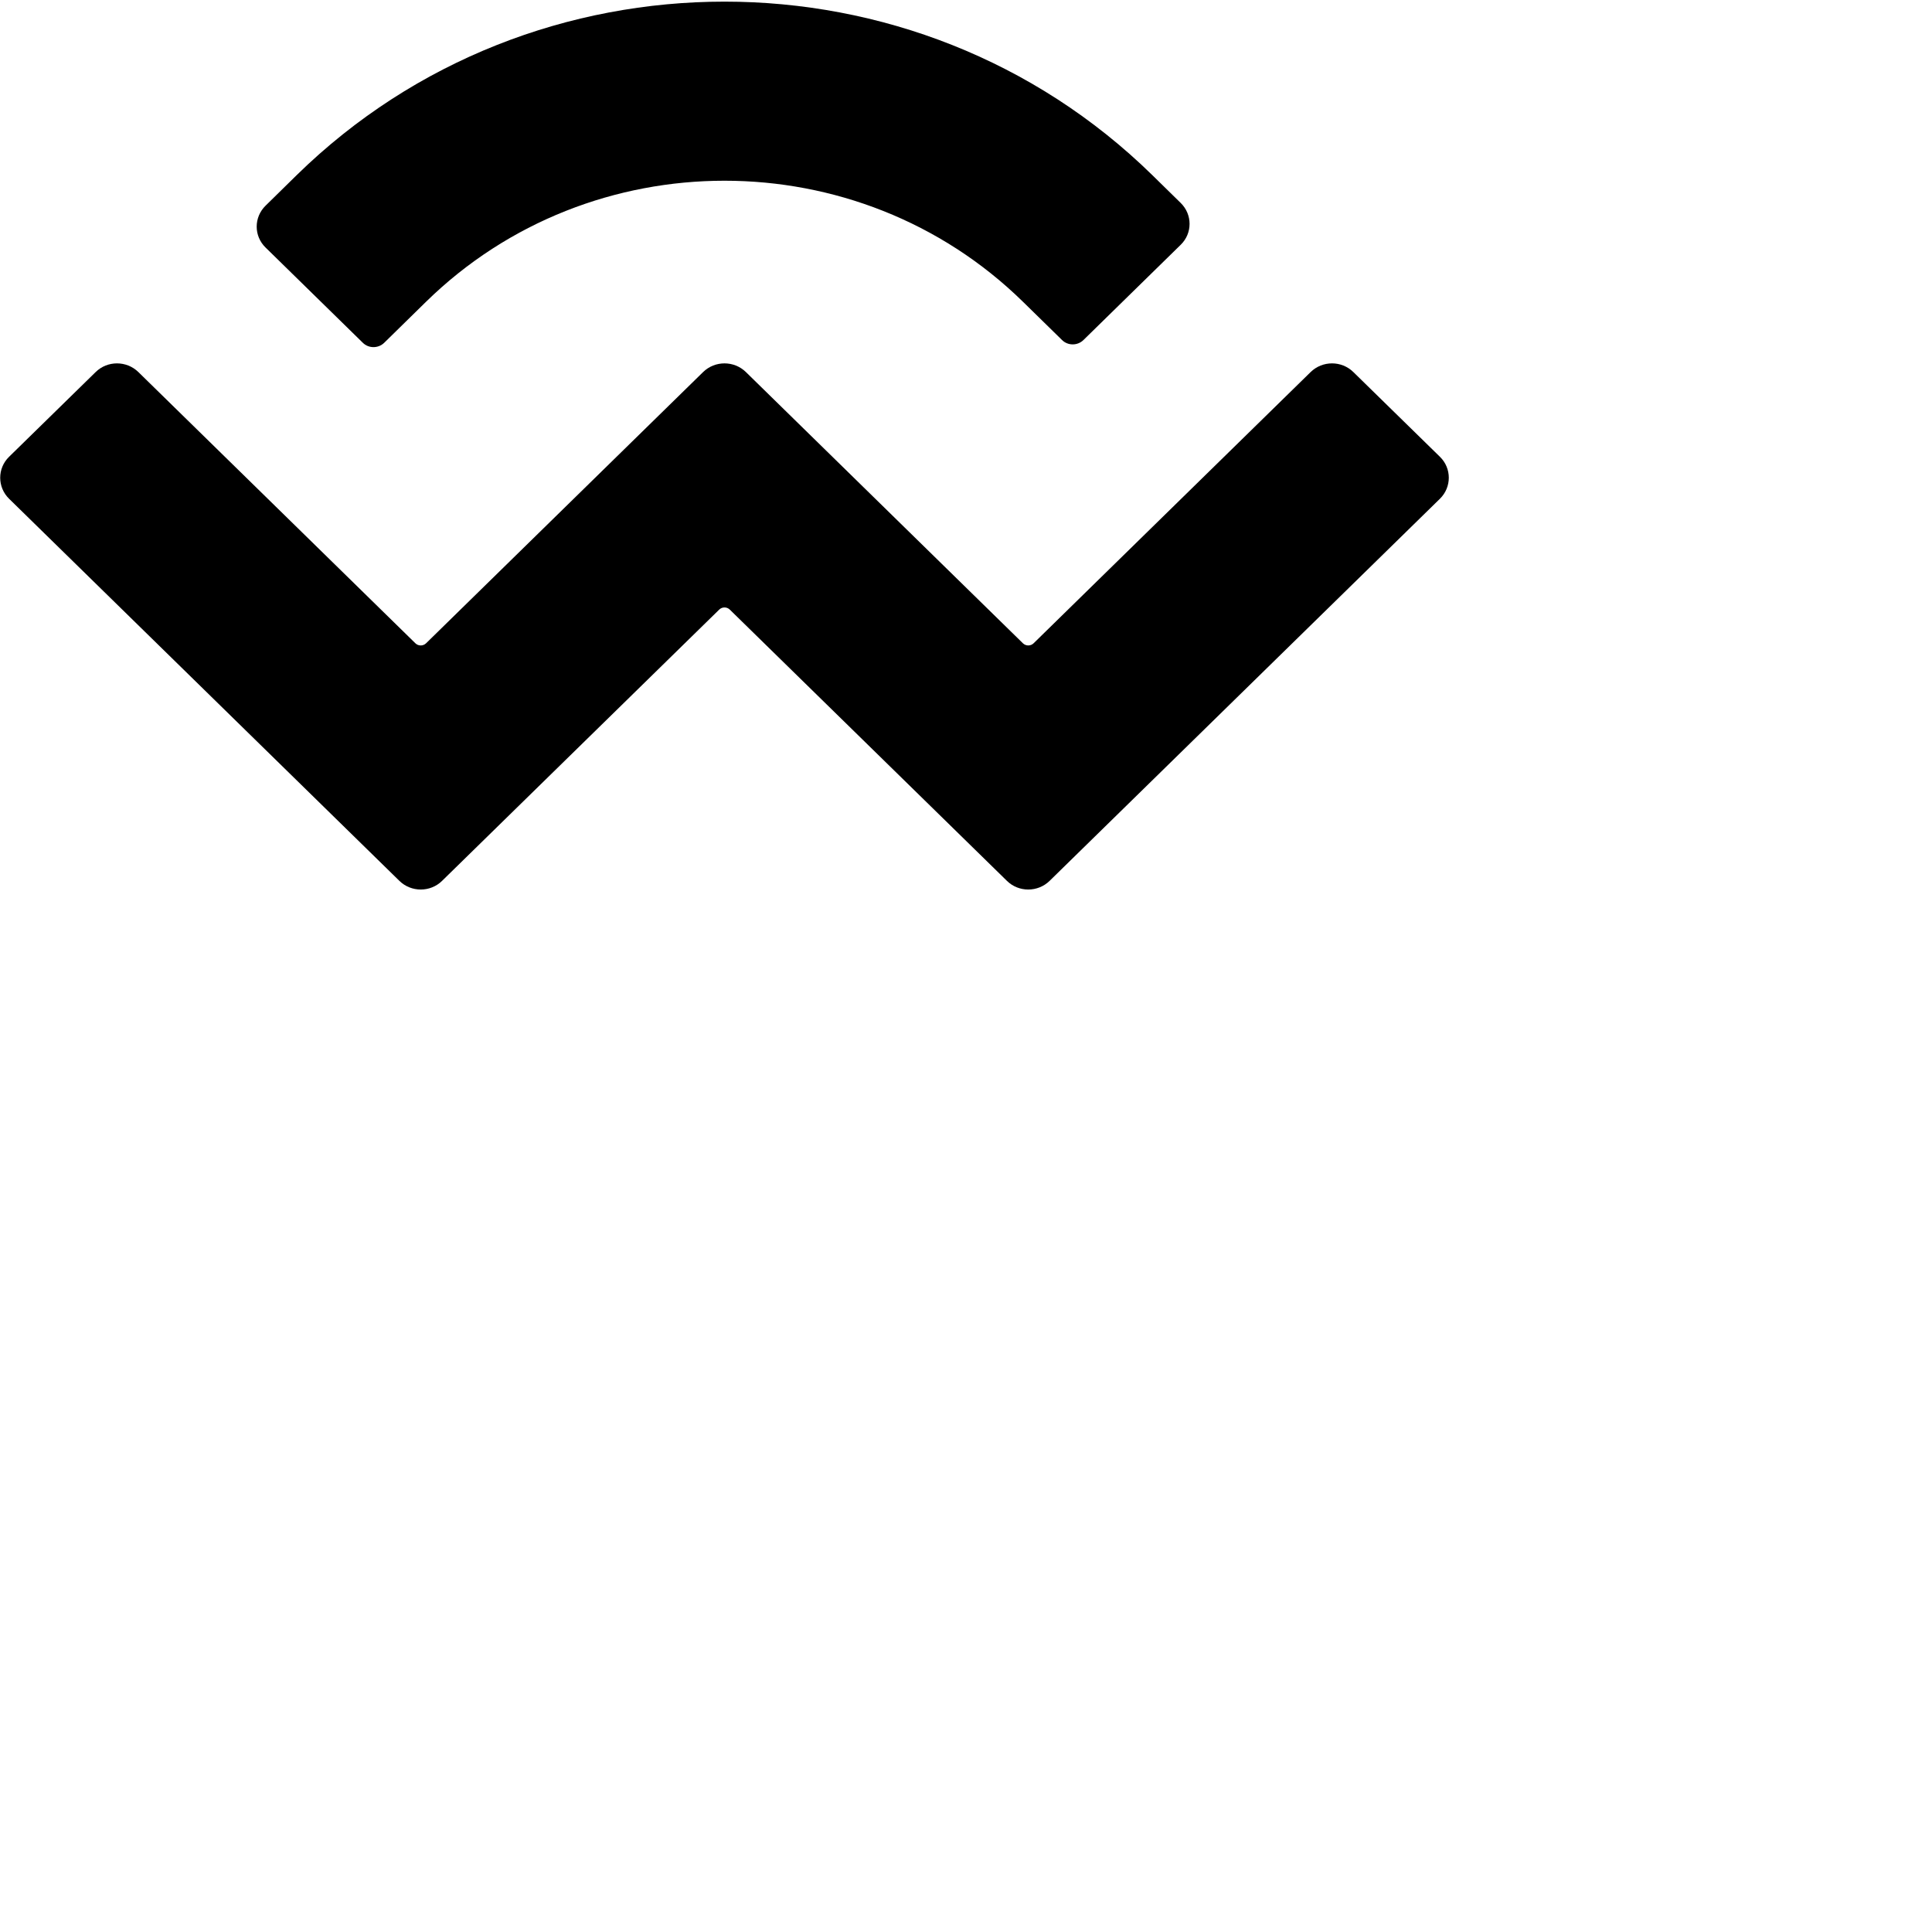
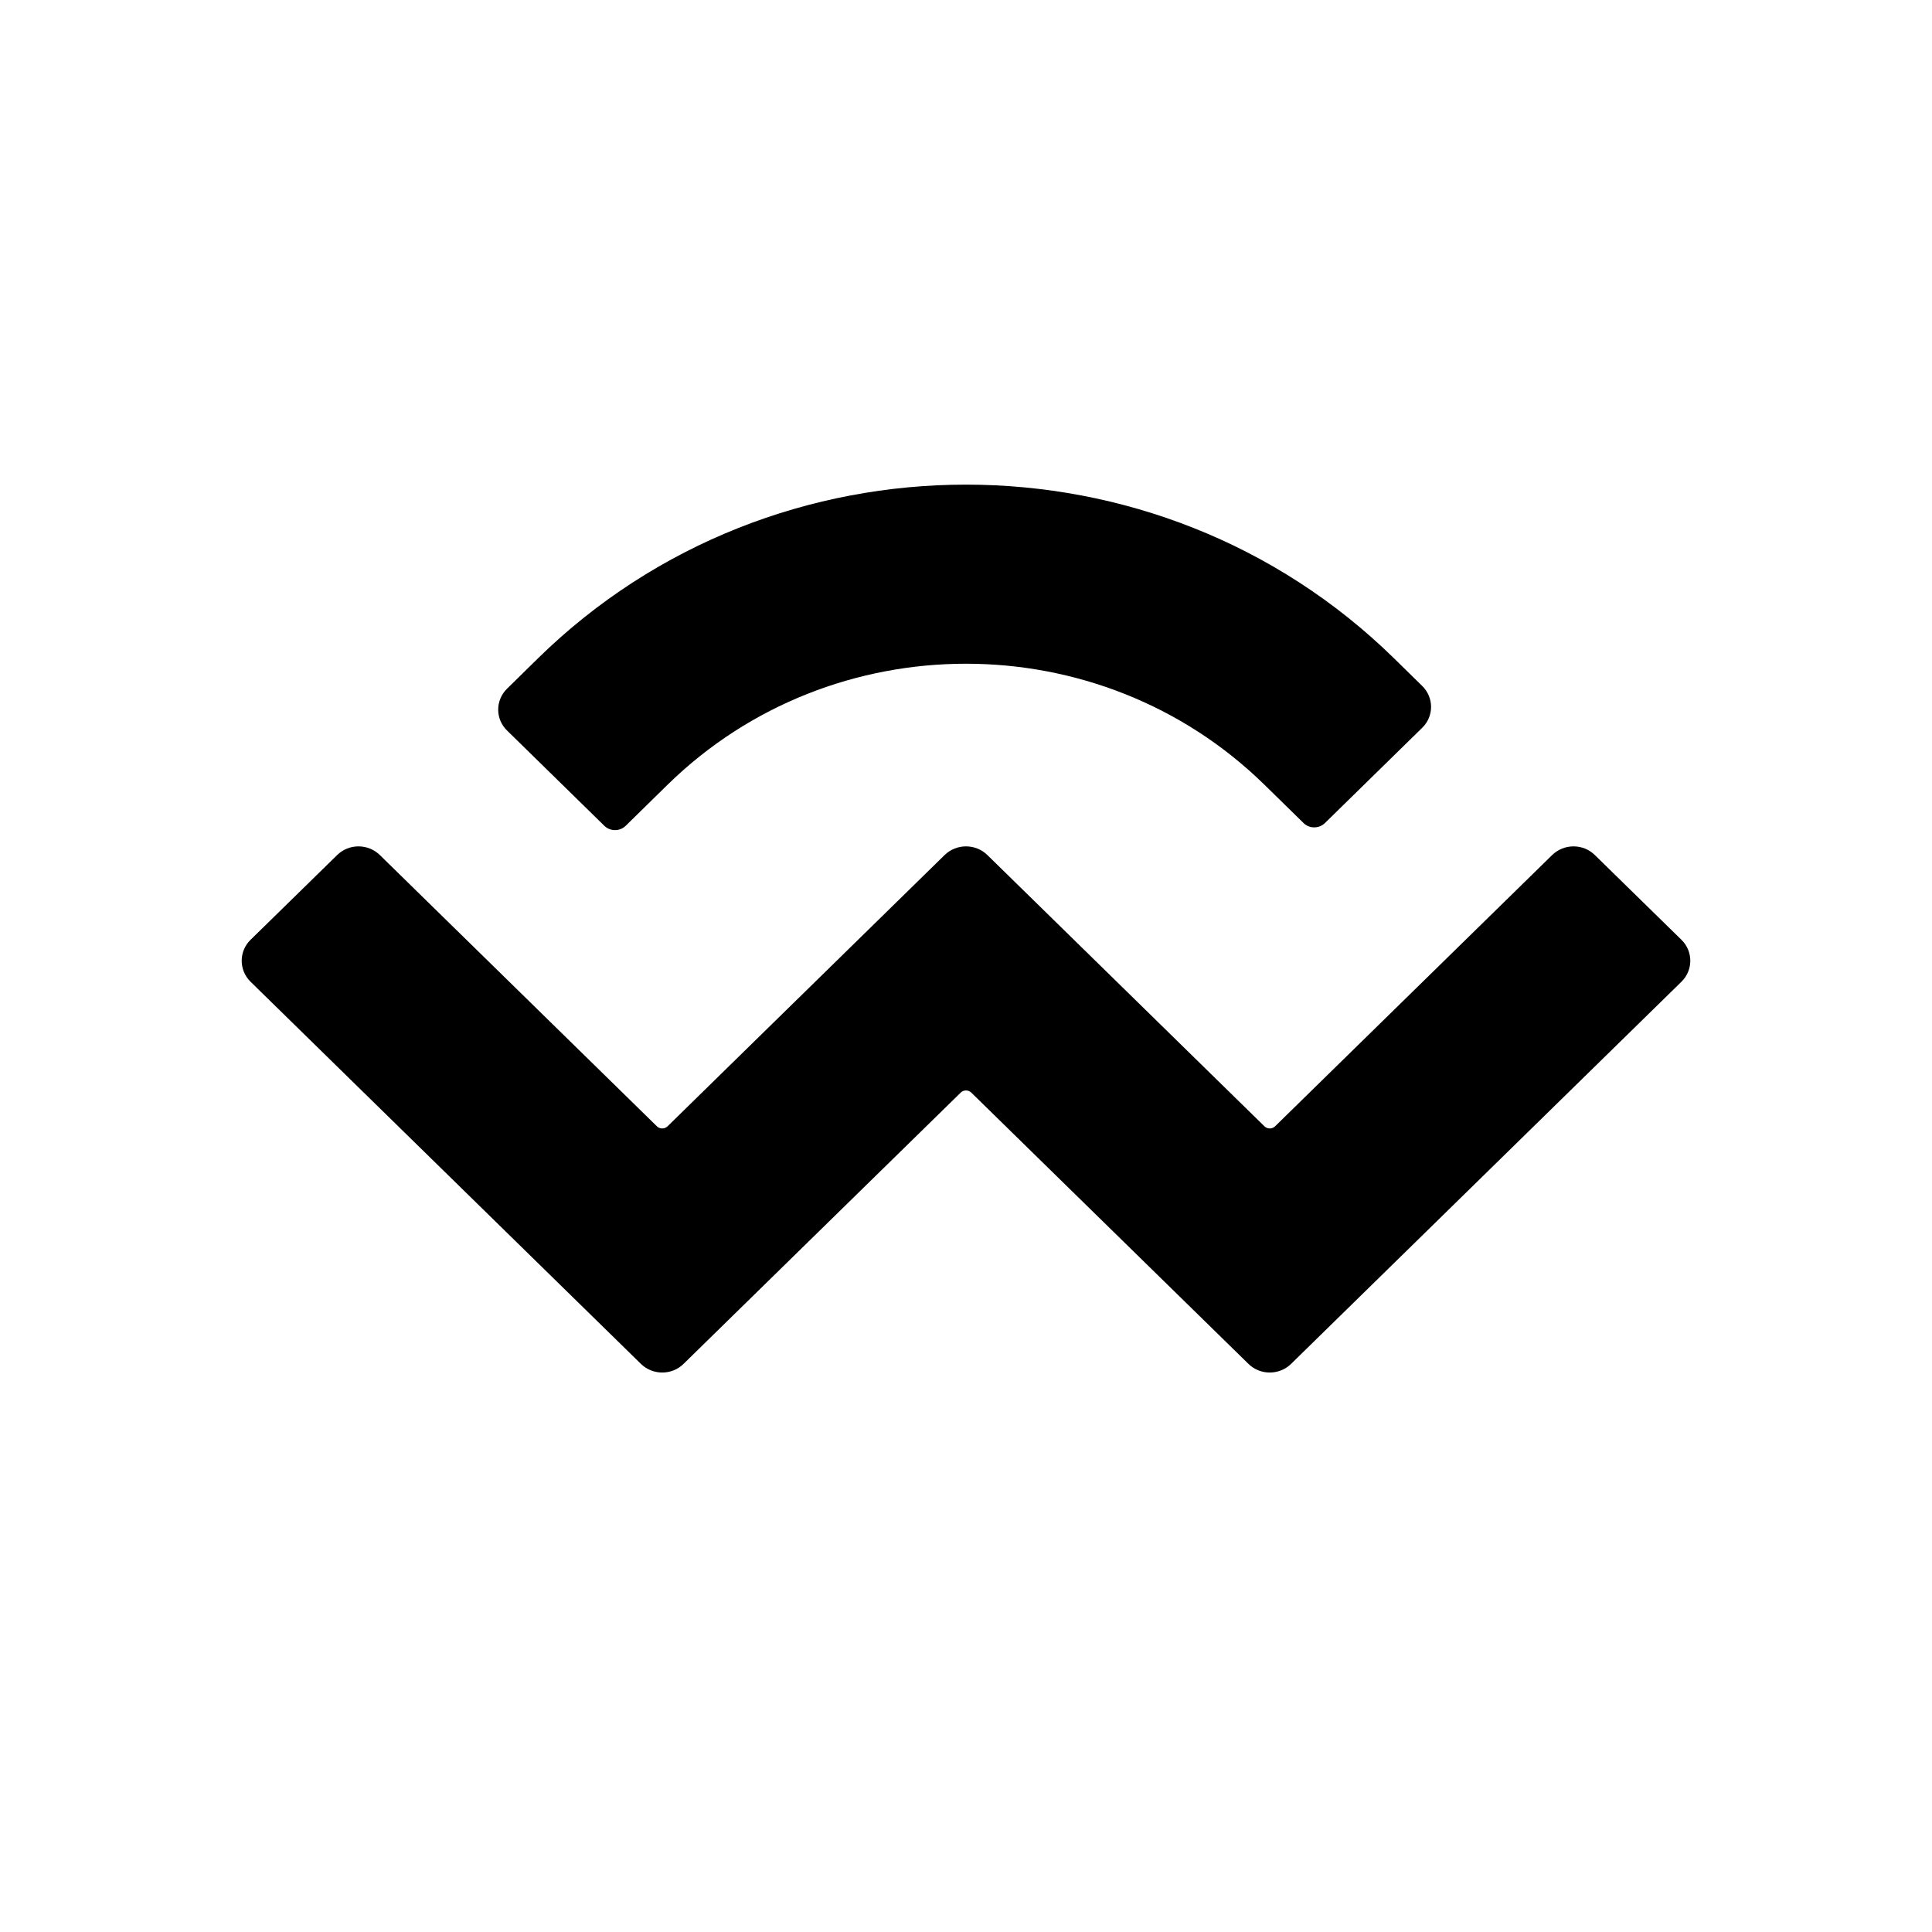
<svg xmlns="http://www.w3.org/2000/svg" width="24px" height="24px" viewBox="0 0 24 24" version="1.1">
-   <path d="M3.686,2.175 C6.621,-0.698 11.379,-0.698 14.314,2.175 L14.667,2.521 C14.814,2.665 14.814,2.898 14.667,3.041 L13.459,4.224 C13.385,4.296 13.266,4.296 13.193,4.224 L12.707,3.748 C10.66,1.744 7.34,1.744 5.293,3.748 L4.773,4.258 C4.699,4.33 4.58,4.33 4.507,4.258 L3.299,3.075 C3.152,2.932 3.152,2.699 3.299,2.555 L3.686,2.175 Z M16.812,4.622 L17.888,5.675 C18.034,5.818 18.034,6.051 17.888,6.195 L13.039,10.942 C12.892,11.086 12.654,11.086 12.508,10.942 C12.508,10.942 12.508,10.942 12.508,10.942 L9.066,7.573 C9.03,7.537 8.97,7.537 8.934,7.573 C8.934,7.573 8.934,7.573 8.934,7.573 L5.492,10.942 C5.346,11.086 5.108,11.086 4.961,10.942 C4.961,10.942 4.961,10.942 4.961,10.942 L0.112,6.195 C-0.034,6.051 -0.034,5.818 0.112,5.675 L1.188,4.622 C1.334,4.478 1.572,4.478 1.719,4.622 L5.16,7.991 C5.197,8.027 5.256,8.027 5.293,7.991 C5.293,7.991 5.293,7.991 5.293,7.991 L8.734,4.622 C8.881,4.478 9.119,4.478 9.266,4.622 C9.266,4.622 9.266,4.622 9.266,4.622 L12.707,7.991 C12.744,8.027 12.803,8.027 12.84,7.991 L16.281,4.622 C16.428,4.478 16.666,4.478 16.812,4.622 Z" id="WalletConnect" />
+   <g transform="translate(3 6)">
+     <path d="M3.686,2.175 C6.621,-0.698 11.379,-0.698 14.314,2.175 L14.667,2.521 C14.814,2.665 14.814,2.898 14.667,3.041 L13.459,4.224 C13.385,4.296 13.266,4.296 13.193,4.224 L12.707,3.748 C10.66,1.744 7.34,1.744 5.293,3.748 L4.773,4.258 C4.699,4.33 4.58,4.33 4.507,4.258 L3.299,3.075 C3.152,2.932 3.152,2.699 3.299,2.555 L3.686,2.175 Z M16.812,4.622 L17.888,5.675 C18.034,5.818 18.034,6.051 17.888,6.195 L13.039,10.942 C12.892,11.086 12.654,11.086 12.508,10.942 C12.508,10.942 12.508,10.942 12.508,10.942 L9.066,7.573 C9.03,7.537 8.97,7.537 8.934,7.573 C8.934,7.573 8.934,7.573 8.934,7.573 L5.492,10.942 C5.346,11.086 5.108,11.086 4.961,10.942 C4.961,10.942 4.961,10.942 4.961,10.942 L0.112,6.195 C-0.034,6.051 -0.034,5.818 0.112,5.675 L1.188,4.622 C1.334,4.478 1.572,4.478 1.719,4.622 L5.16,7.991 C5.197,8.027 5.256,8.027 5.293,7.991 C5.293,7.991 5.293,7.991 5.293,7.991 L8.734,4.622 C8.881,4.478 9.119,4.478 9.266,4.622 C9.266,4.622 9.266,4.622 9.266,4.622 L12.707,7.991 C12.744,8.027 12.803,8.027 12.84,7.991 L16.281,4.622 C16.428,4.478 16.666,4.478 16.812,4.622 Z" id="WalletConnect" />
+   </g>
</svg>
